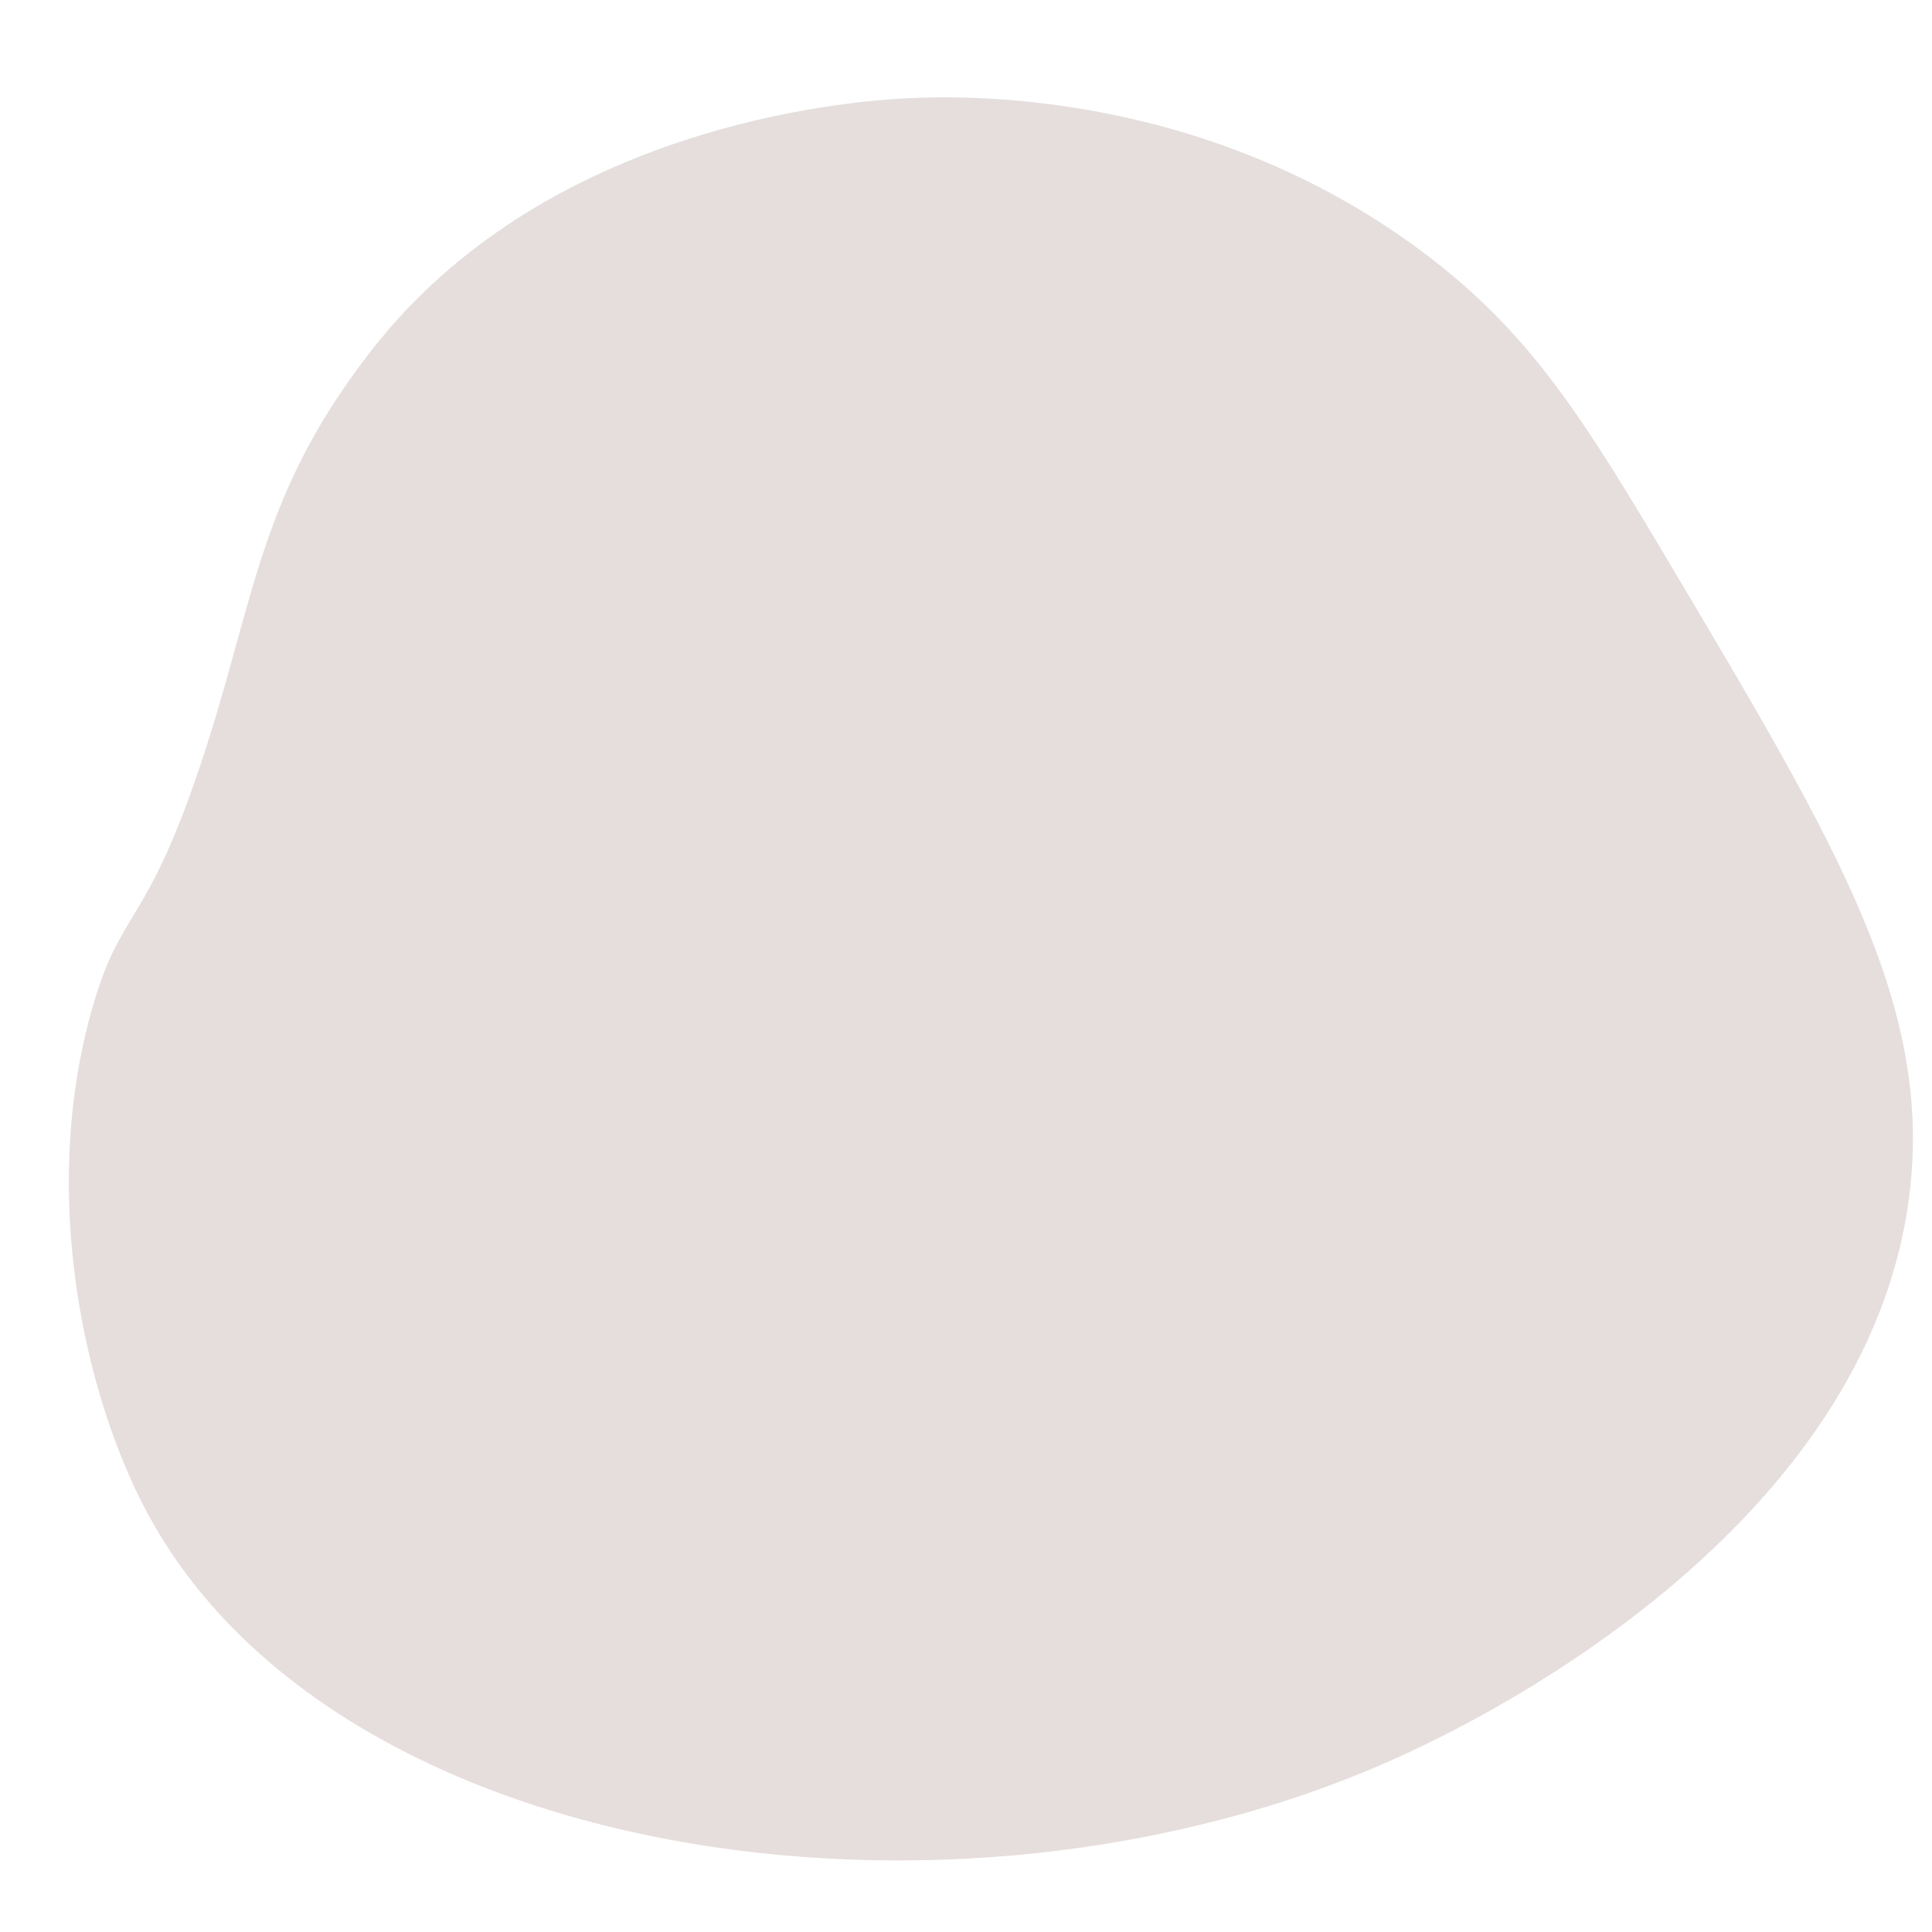
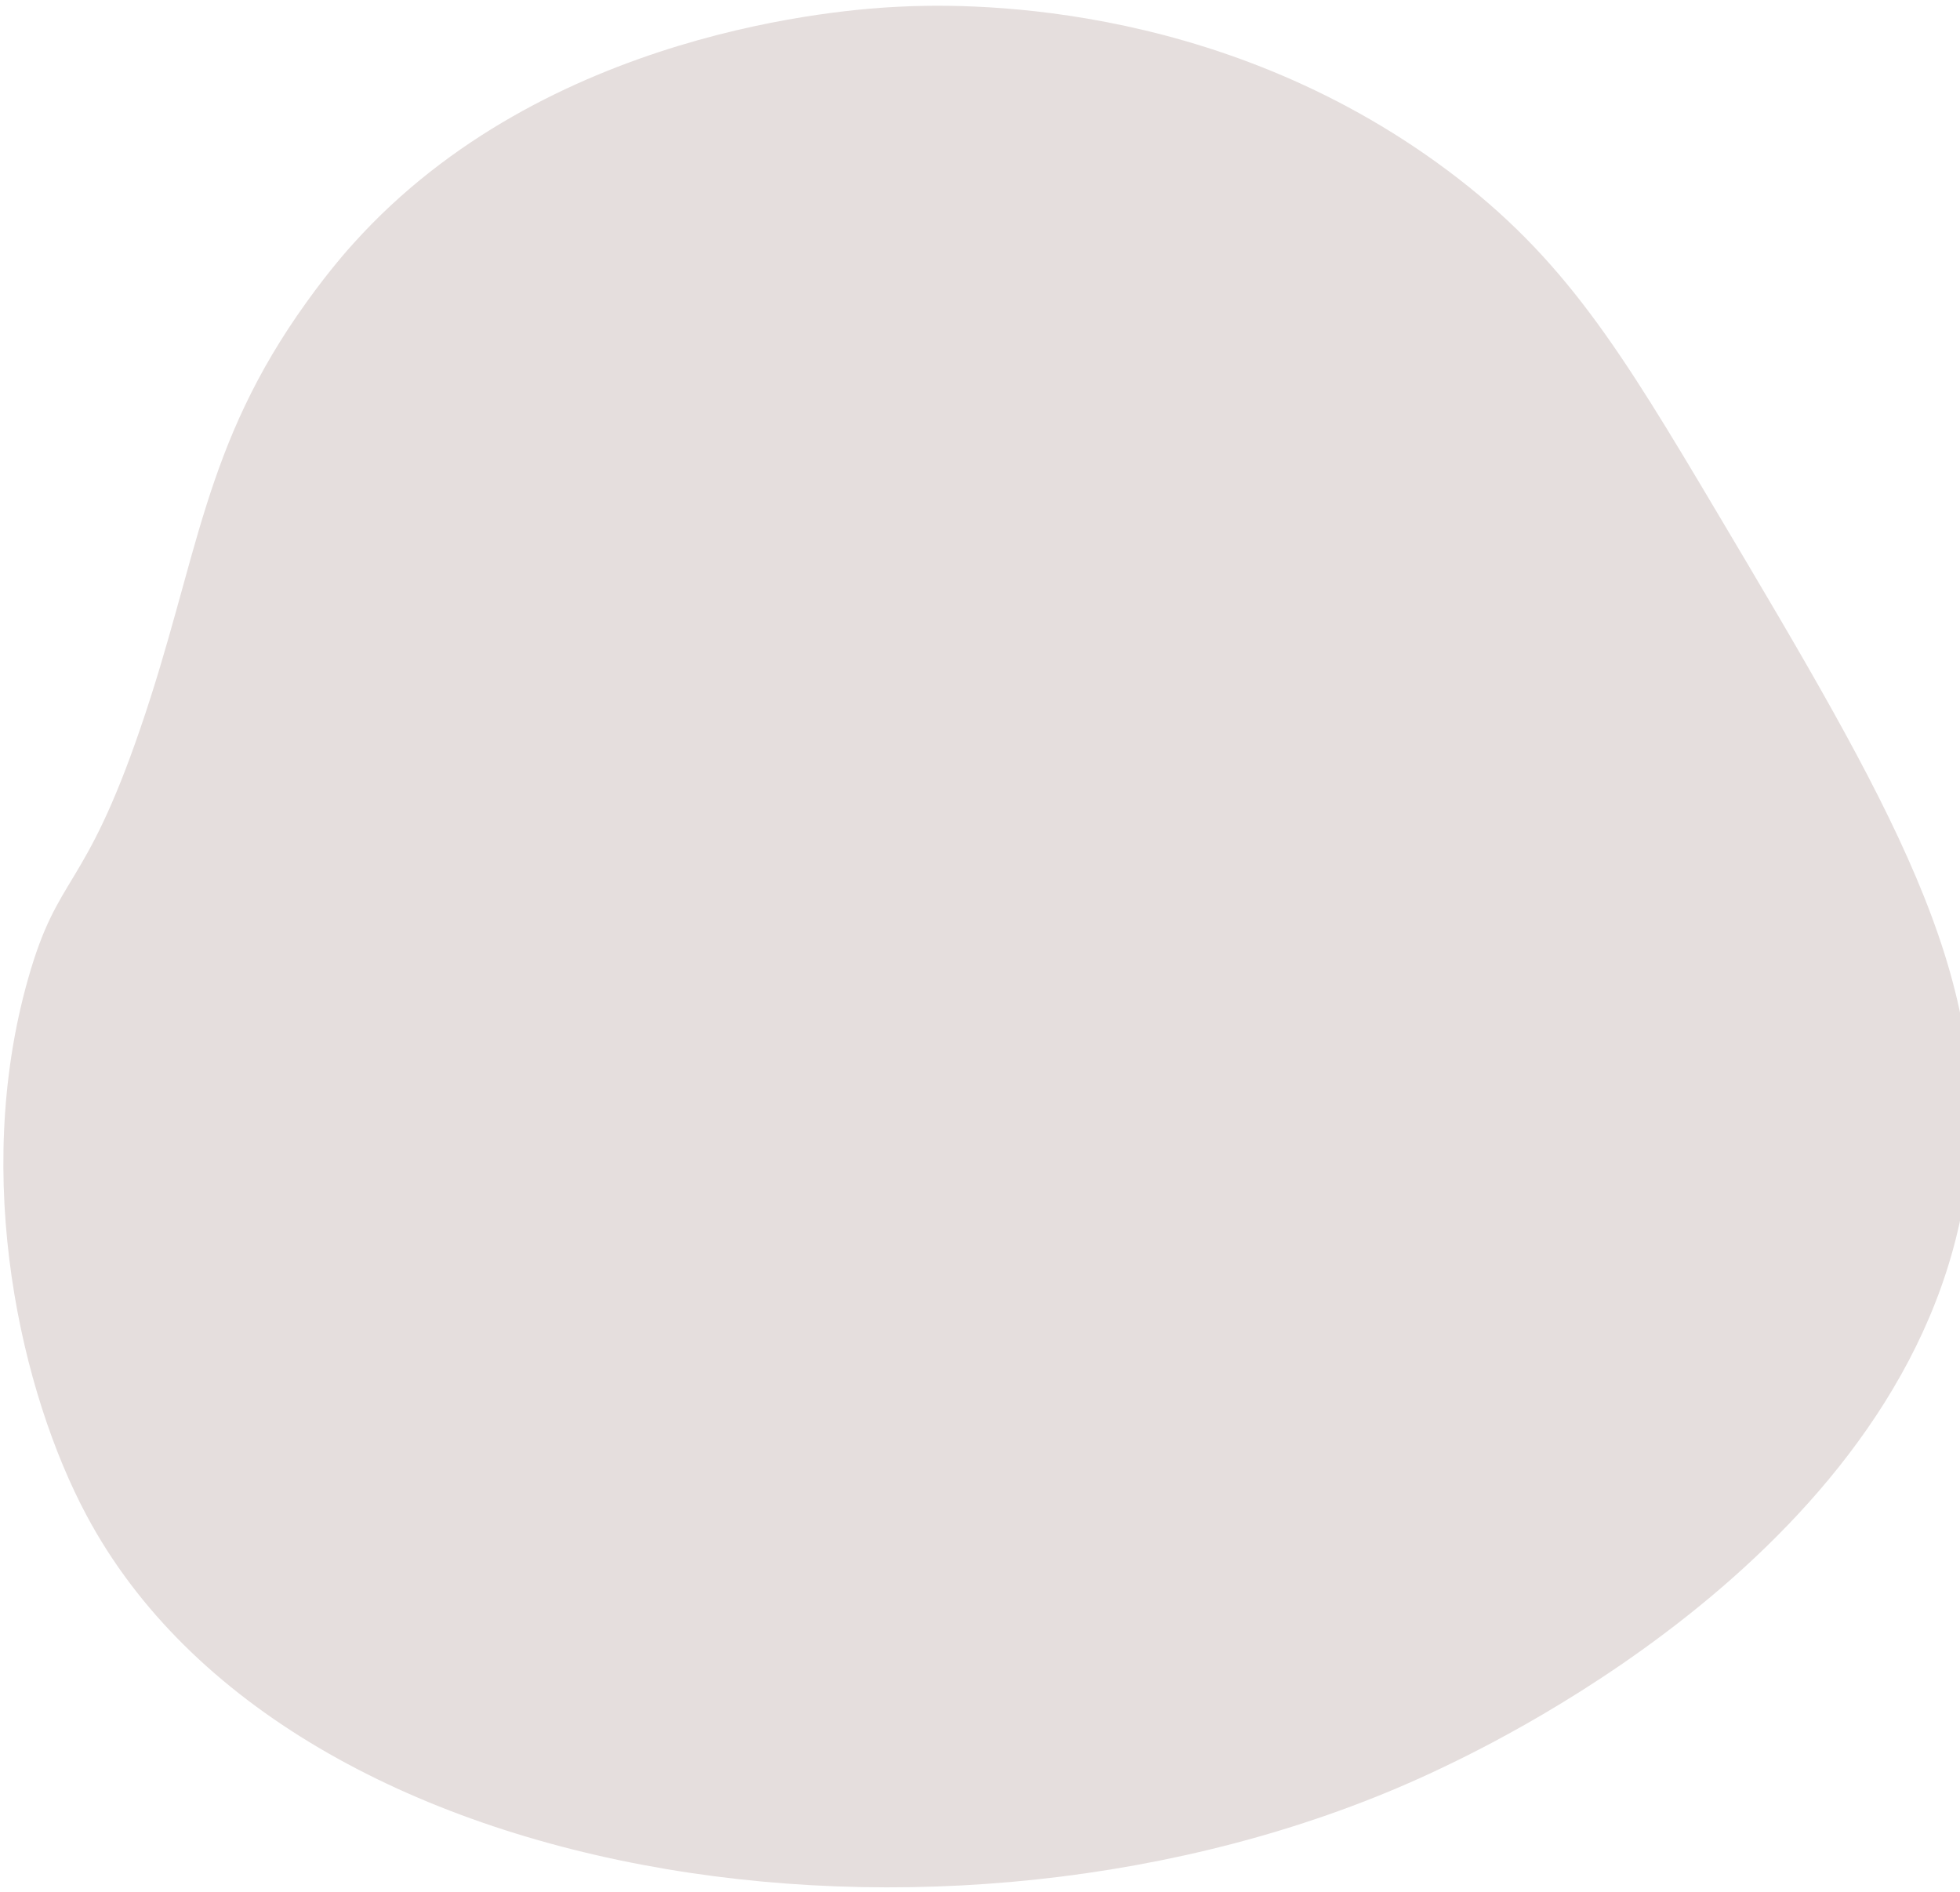
- <svg xmlns="http://www.w3.org/2000/svg" version="1.1" id="레이어_2" x="0px" y="0px" viewBox="0 0 1000 1000" style="enable-background:new 0 0 1000 1000;" xml:space="preserve">
+ <svg xmlns="http://www.w3.org/2000/svg" version="1.1" id="레이어_2_1_" x="0px" y="0px" viewBox="0 0 950.7 917.4" style="enable-background:new 0 0 950.7 917.4;" xml:space="preserve">
  <style type="text/css">
	.st0{fill:#E5DEDD;}
</style>
-   <path class="st0" d="M469.1,50.9C444.6,52.1,298.7,62,205.5,165.6c-2.2,2.4-11.6,12.9-22.7,28.4c-50.6,70.2-52.5,124.6-80.7,206.8  c-27.4,80-39.9,69.9-54.5,121.6c-27.5,97-3.2,201.1,28.4,260.2c99.2,185.8,430.9,230.5,656.8,122.7c29.4-14,235.1-112.2,255.7-288.6  c11.3-96.8-37.6-179.1-121.6-320.5c-46.8-78.8-74.1-123.6-130.7-165.9C623,45.8,497.6,49.4,469.1,50.9z" />
+   <path class="st0" d="M435.1,3.3C410.6,4.5,264.7,14.4,171.5,118c-2.2,2.4-11.6,12.9-22.7,28.4C98.2,216.6,96.3,271,68.1,353.2  c-27.4,80-39.9,69.9-54.5,121.6c-27.5,97-3.2,201.1,28.4,260.2c99.2,185.8,430.9,230.5,656.8,122.7c29.4-14,235.1-112.2,255.7-288.6  c11.3-96.8-37.6-179.1-121.6-320.5C786.1,169.8,758.8,125,702.2,82.7C589-1.8,463.6,1.8,435.1,3.3z" />
</svg>
